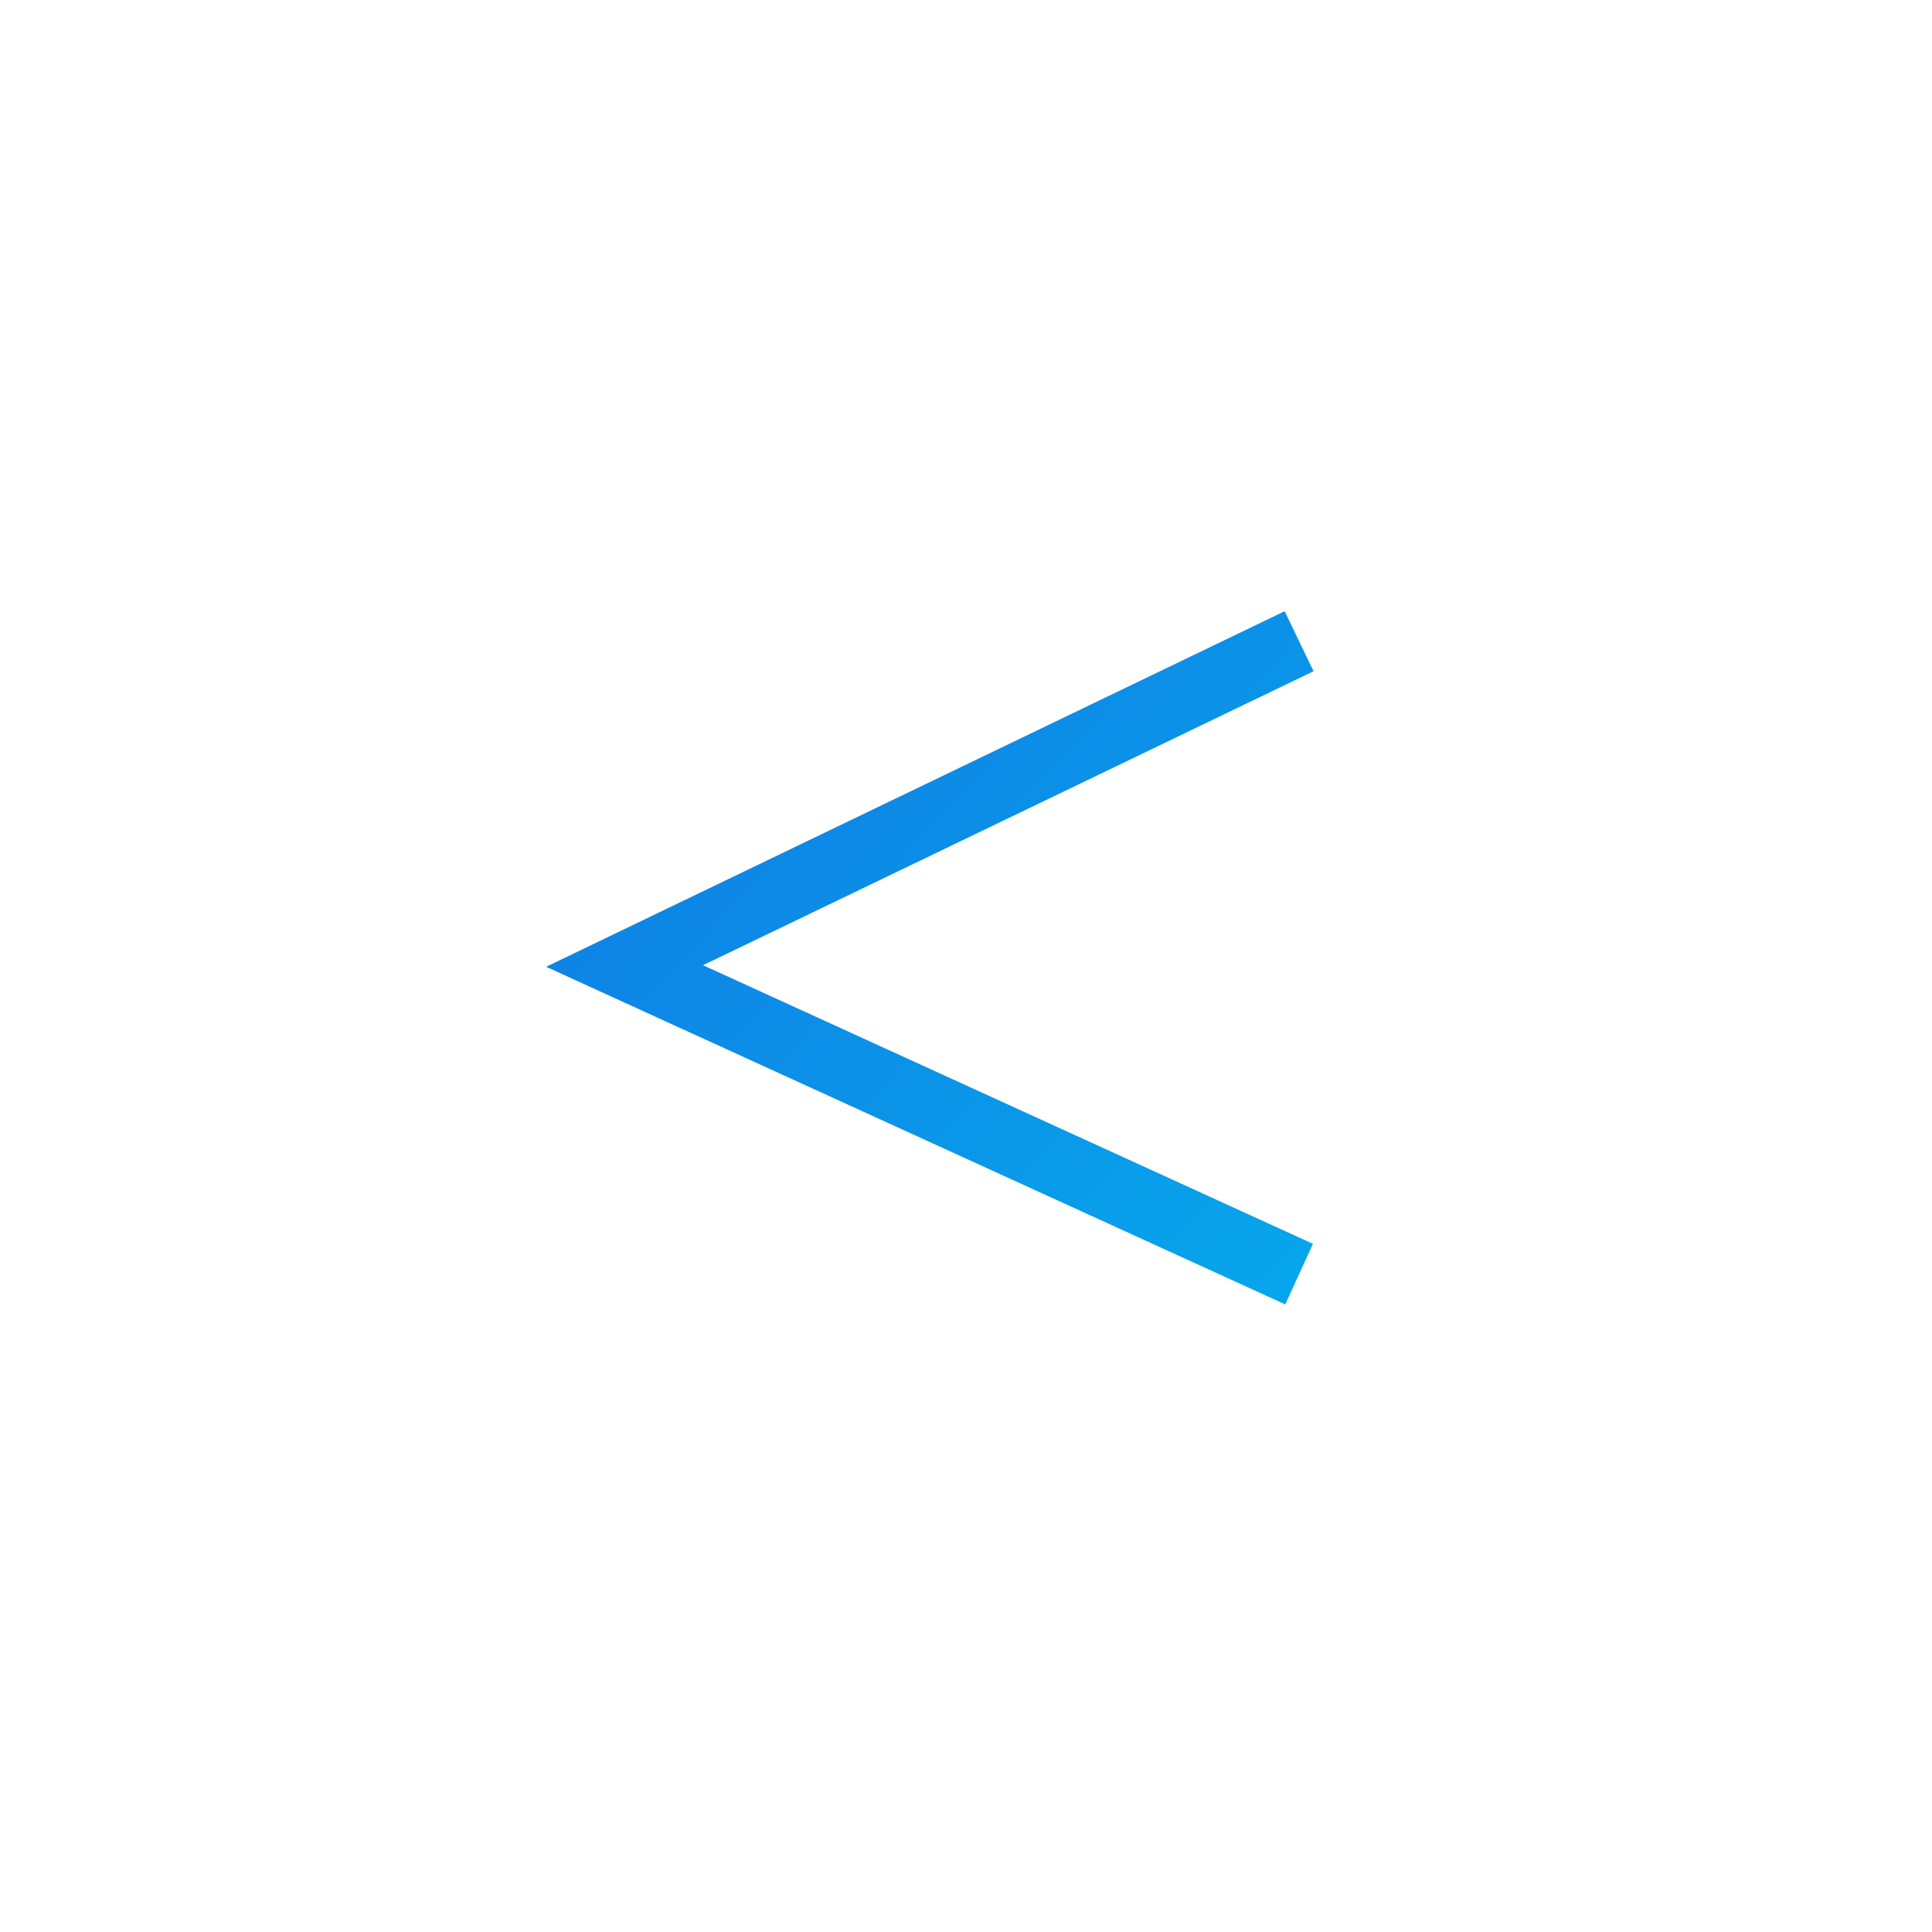
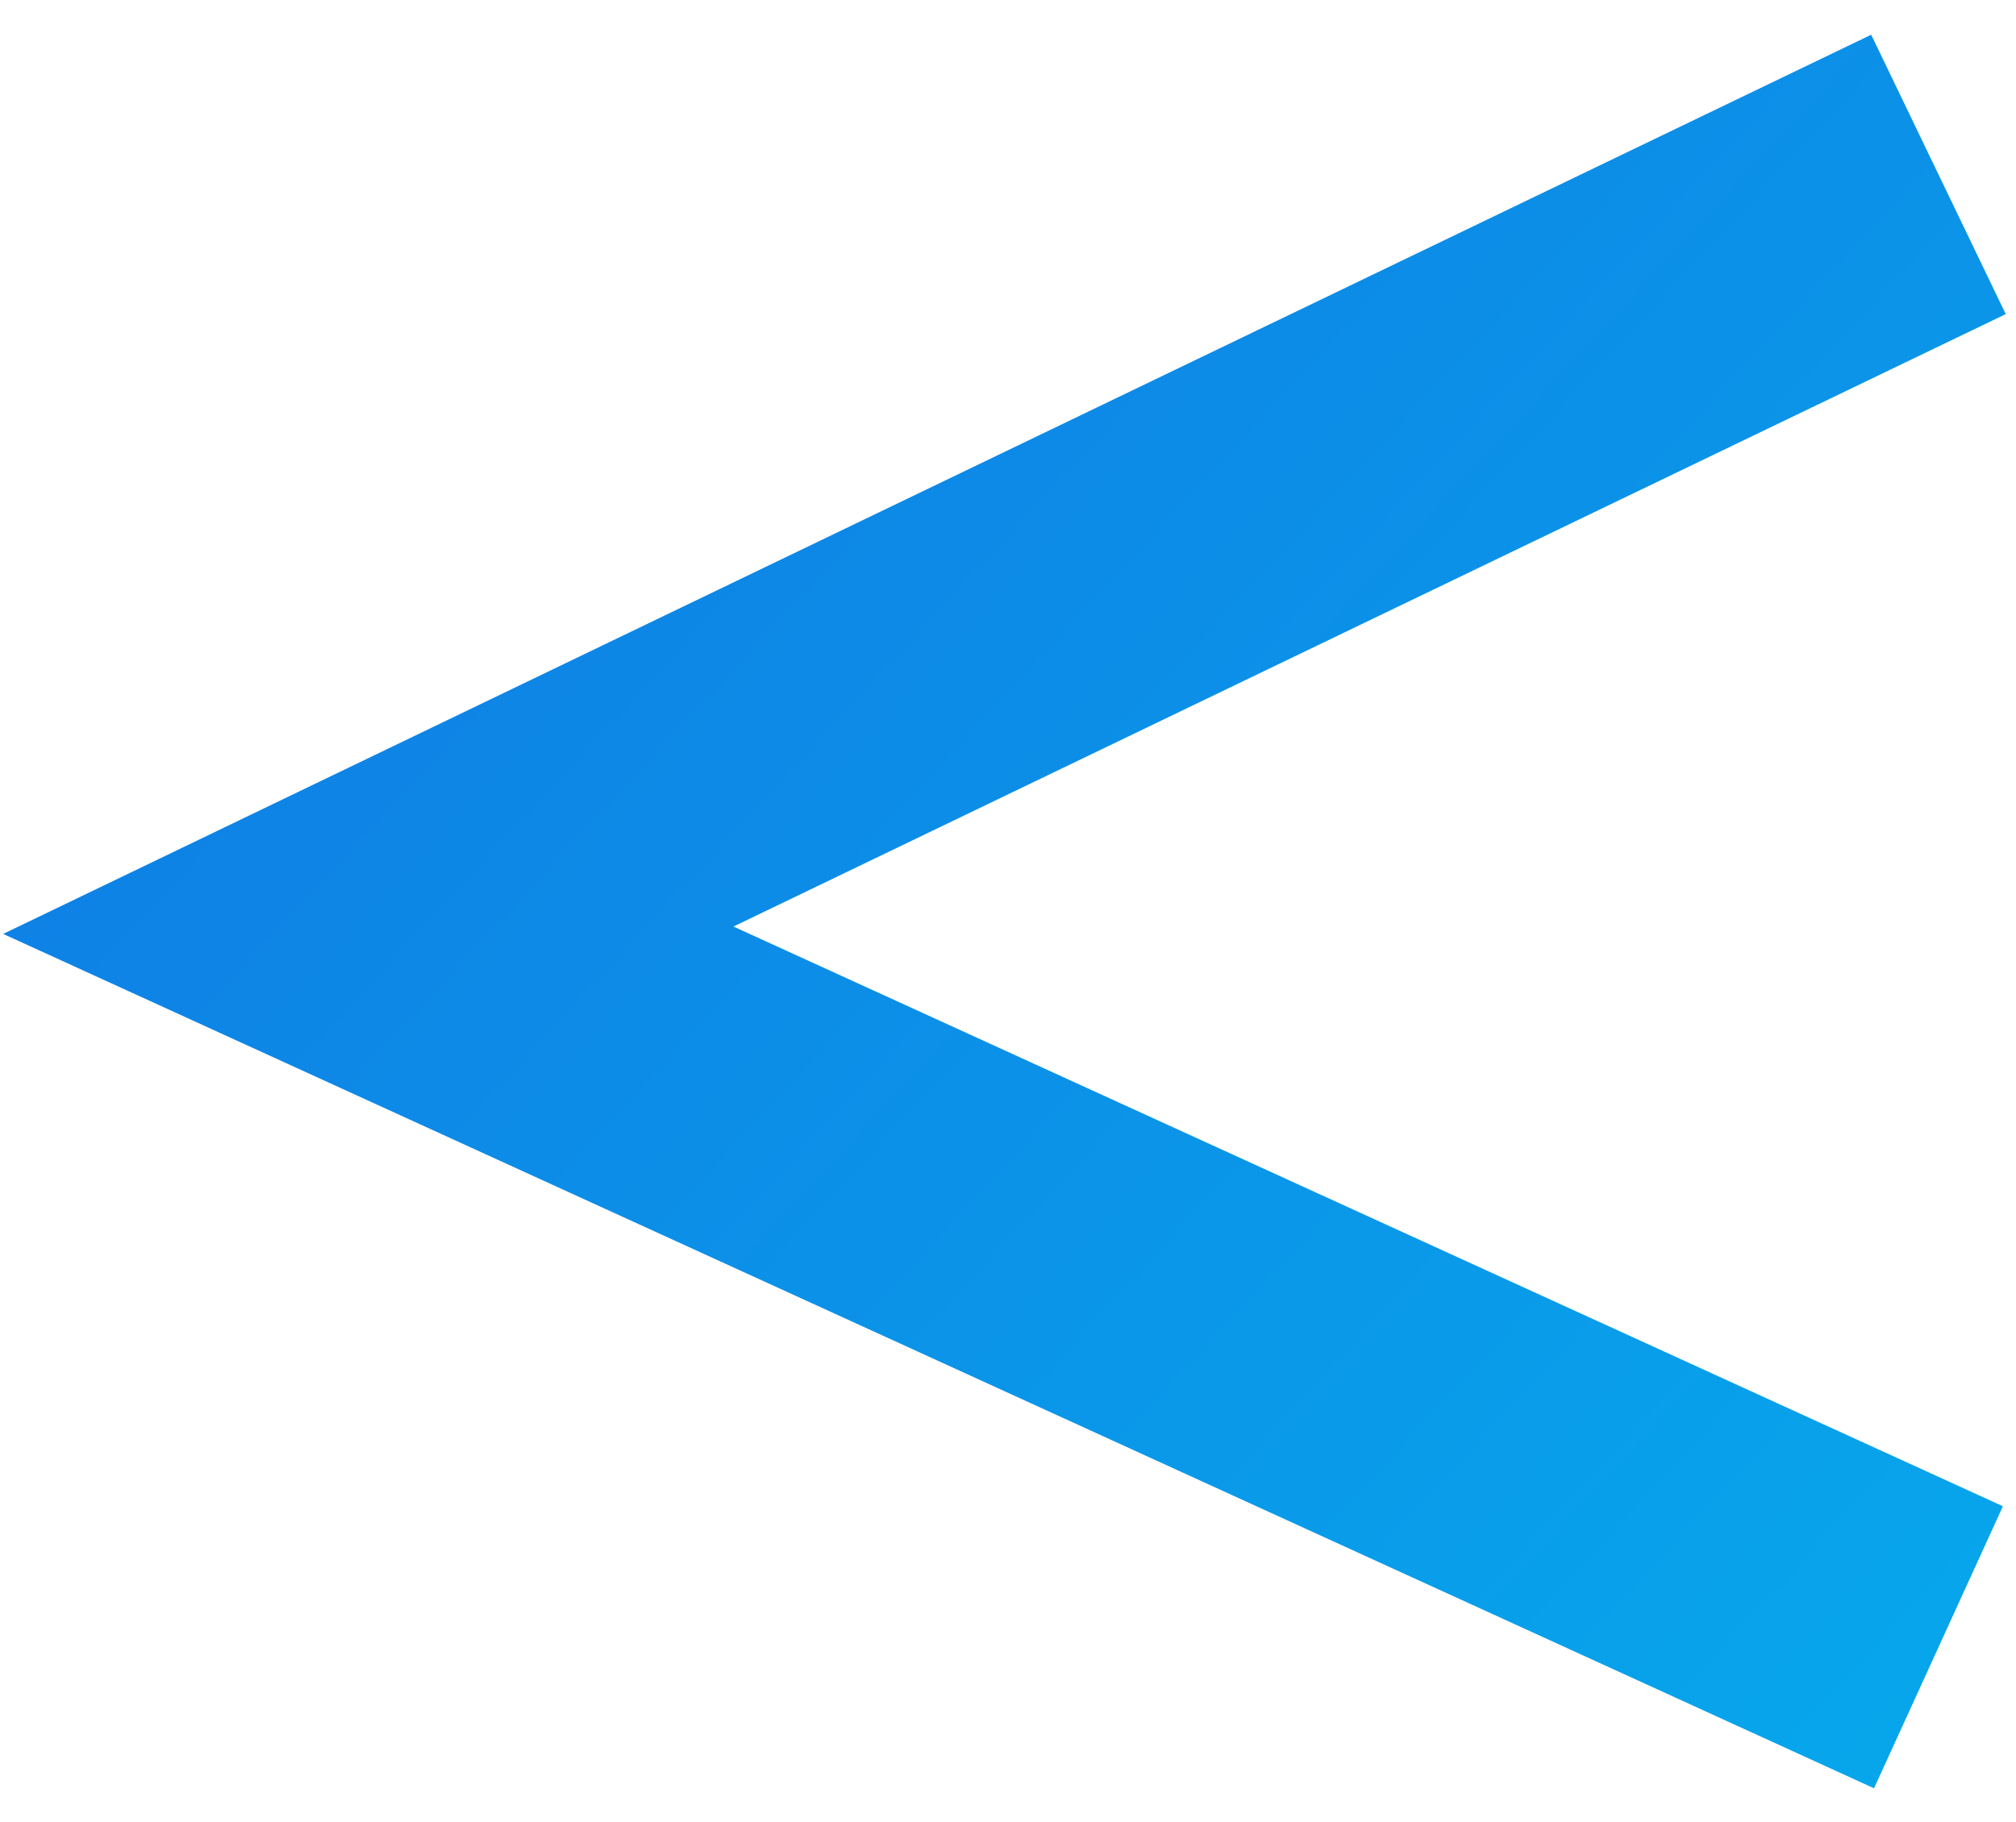
- <svg xmlns="http://www.w3.org/2000/svg" width="116" height="116" viewBox="0 0 116 116" fill="none">
-   <path d="M78 38.5L37.5 58L78 76.5" stroke="url(#paint0_linear_25_7)" stroke-width="4" />
+ <svg xmlns="http://www.w3.org/2000/svg" width="52" height="47" viewBox="0 0 52 47" fill="none">
+   <path d="M50 4.5L9.5 24L50 42.5" stroke="url(#paint0_linear_25_8)" stroke-width="8" />
  <defs>
-     <linearGradient id="paint0_linear_25_7" x1="40.5" y1="39" x2="80" y2="75.5" gradientUnits="userSpaceOnUse">
+     <linearGradient id="paint0_linear_25_8" x1="12.5" y1="5" x2="52" y2="41.5" gradientUnits="userSpaceOnUse">
      <stop stop-color="#0F7FE5" />
      <stop offset="1" stop-color="#07A6EB" />
    </linearGradient>
  </defs>
</svg>
